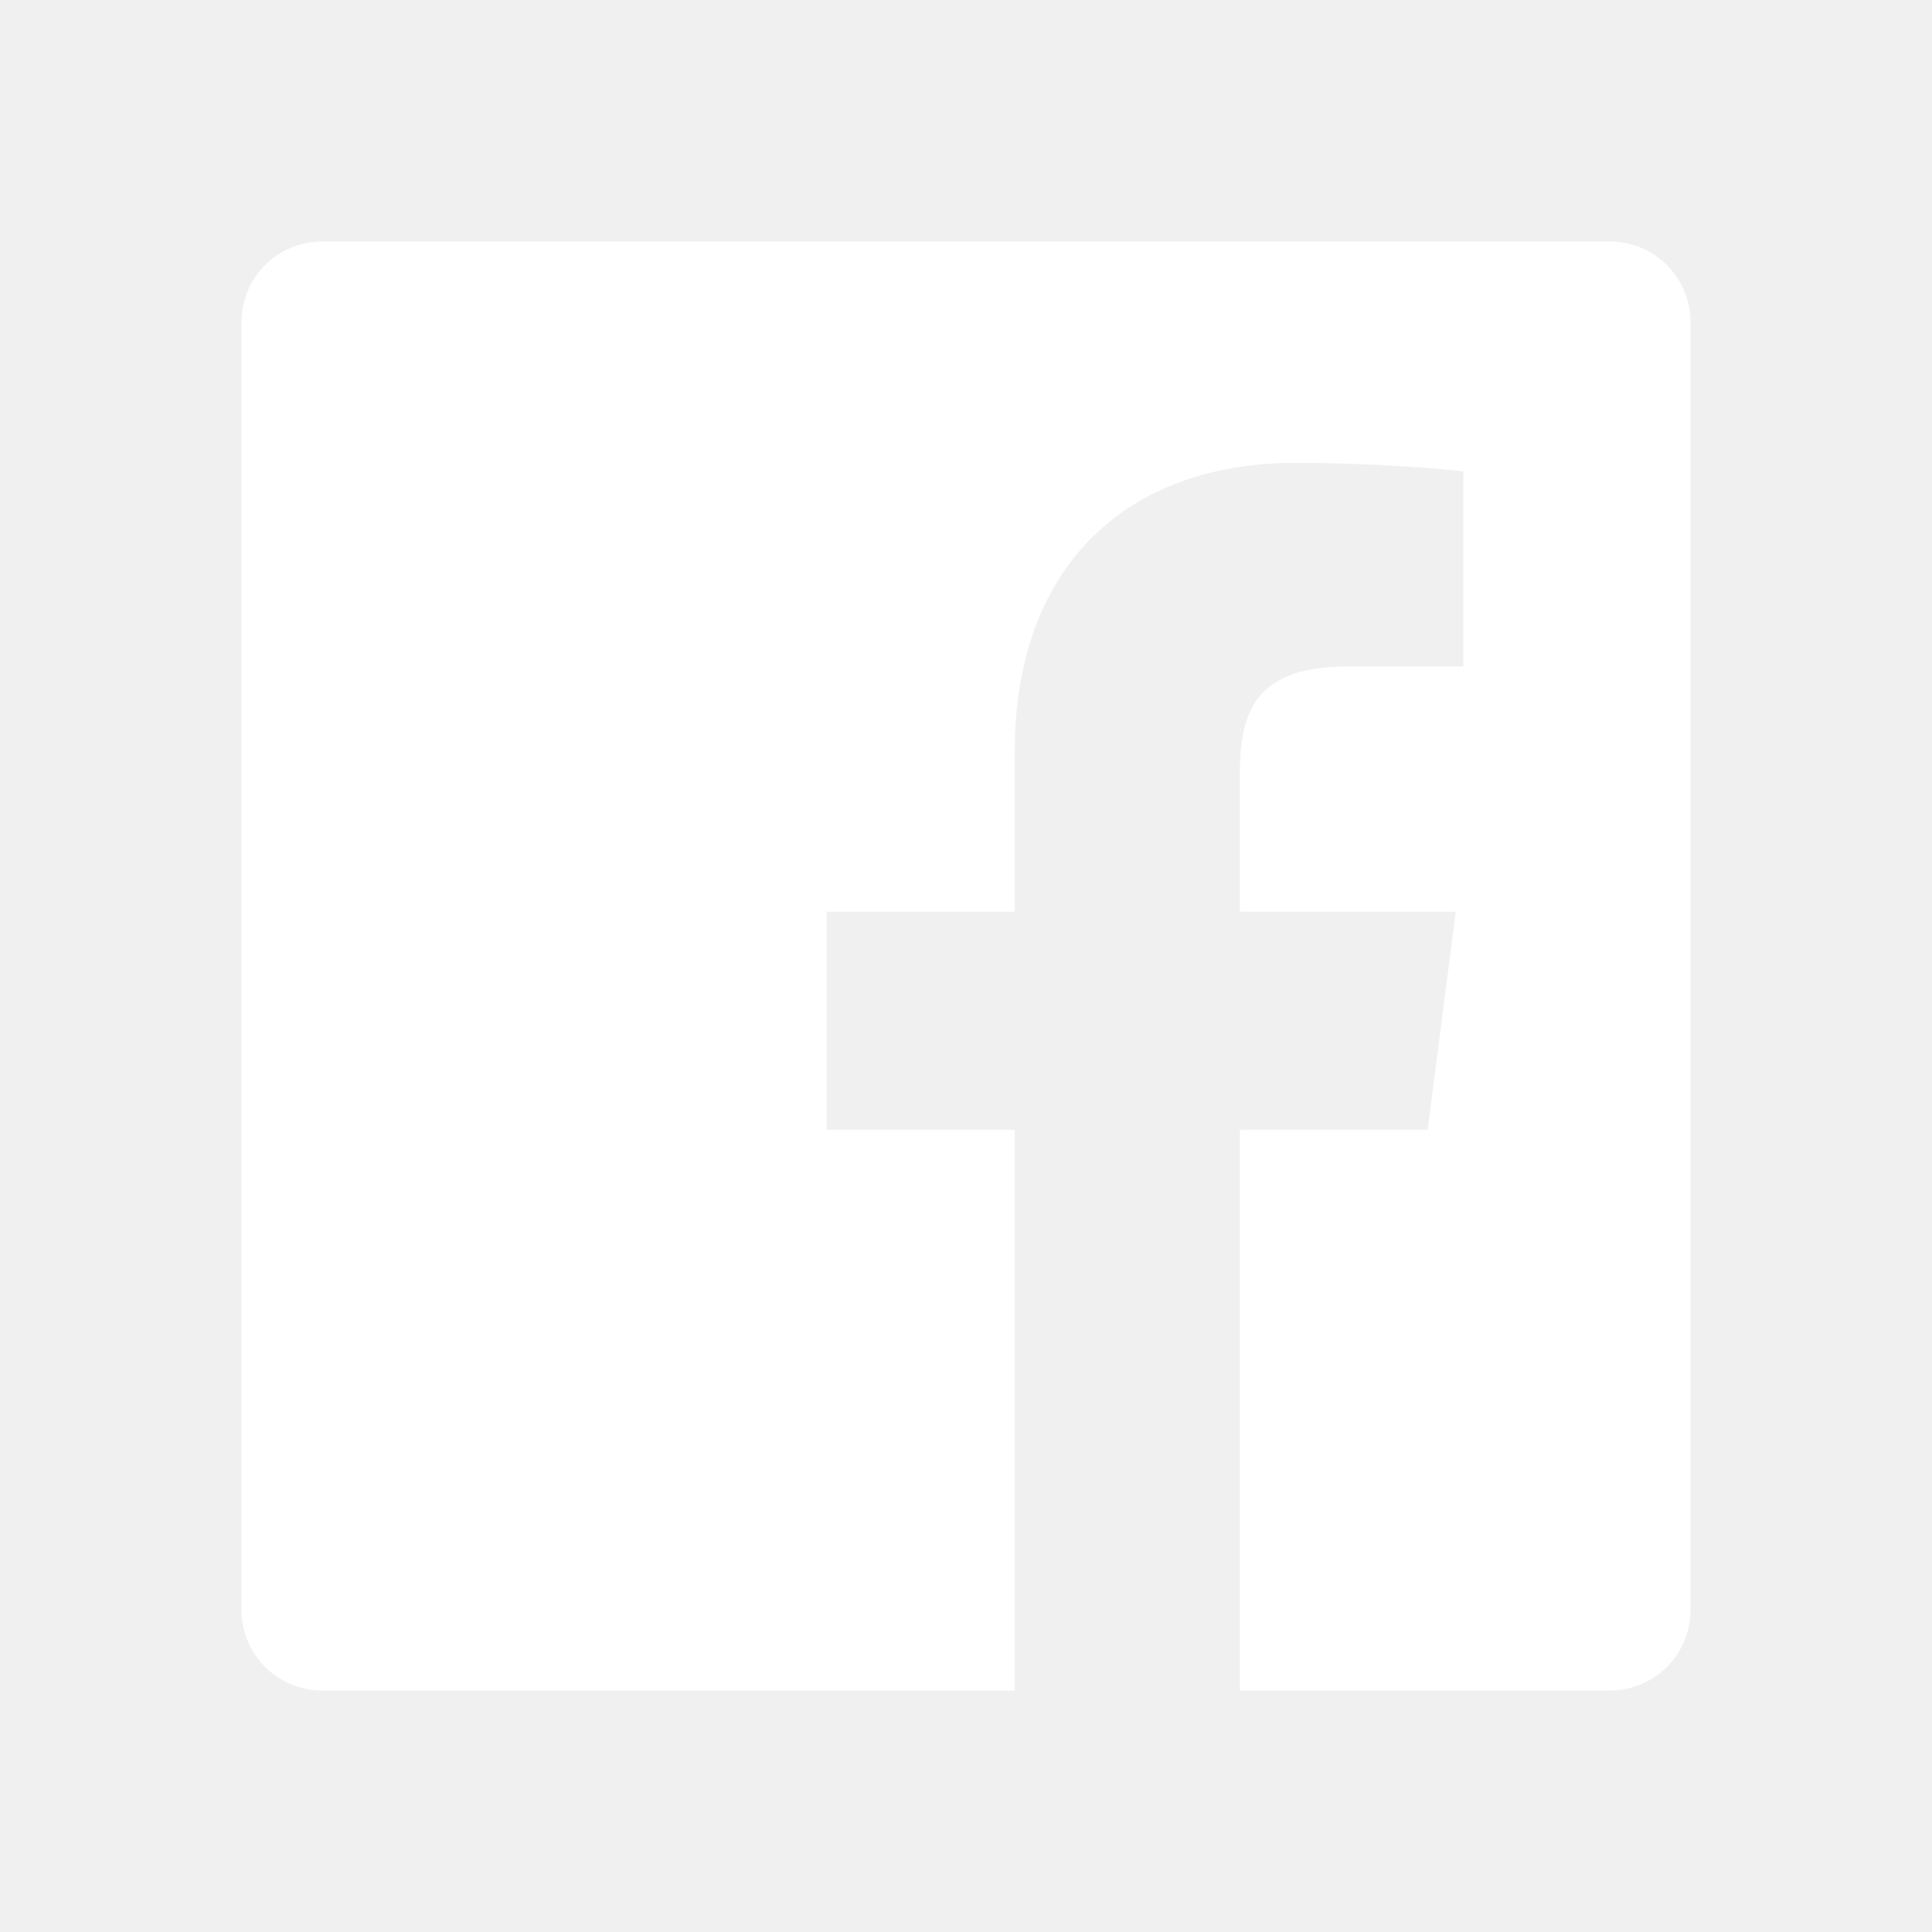
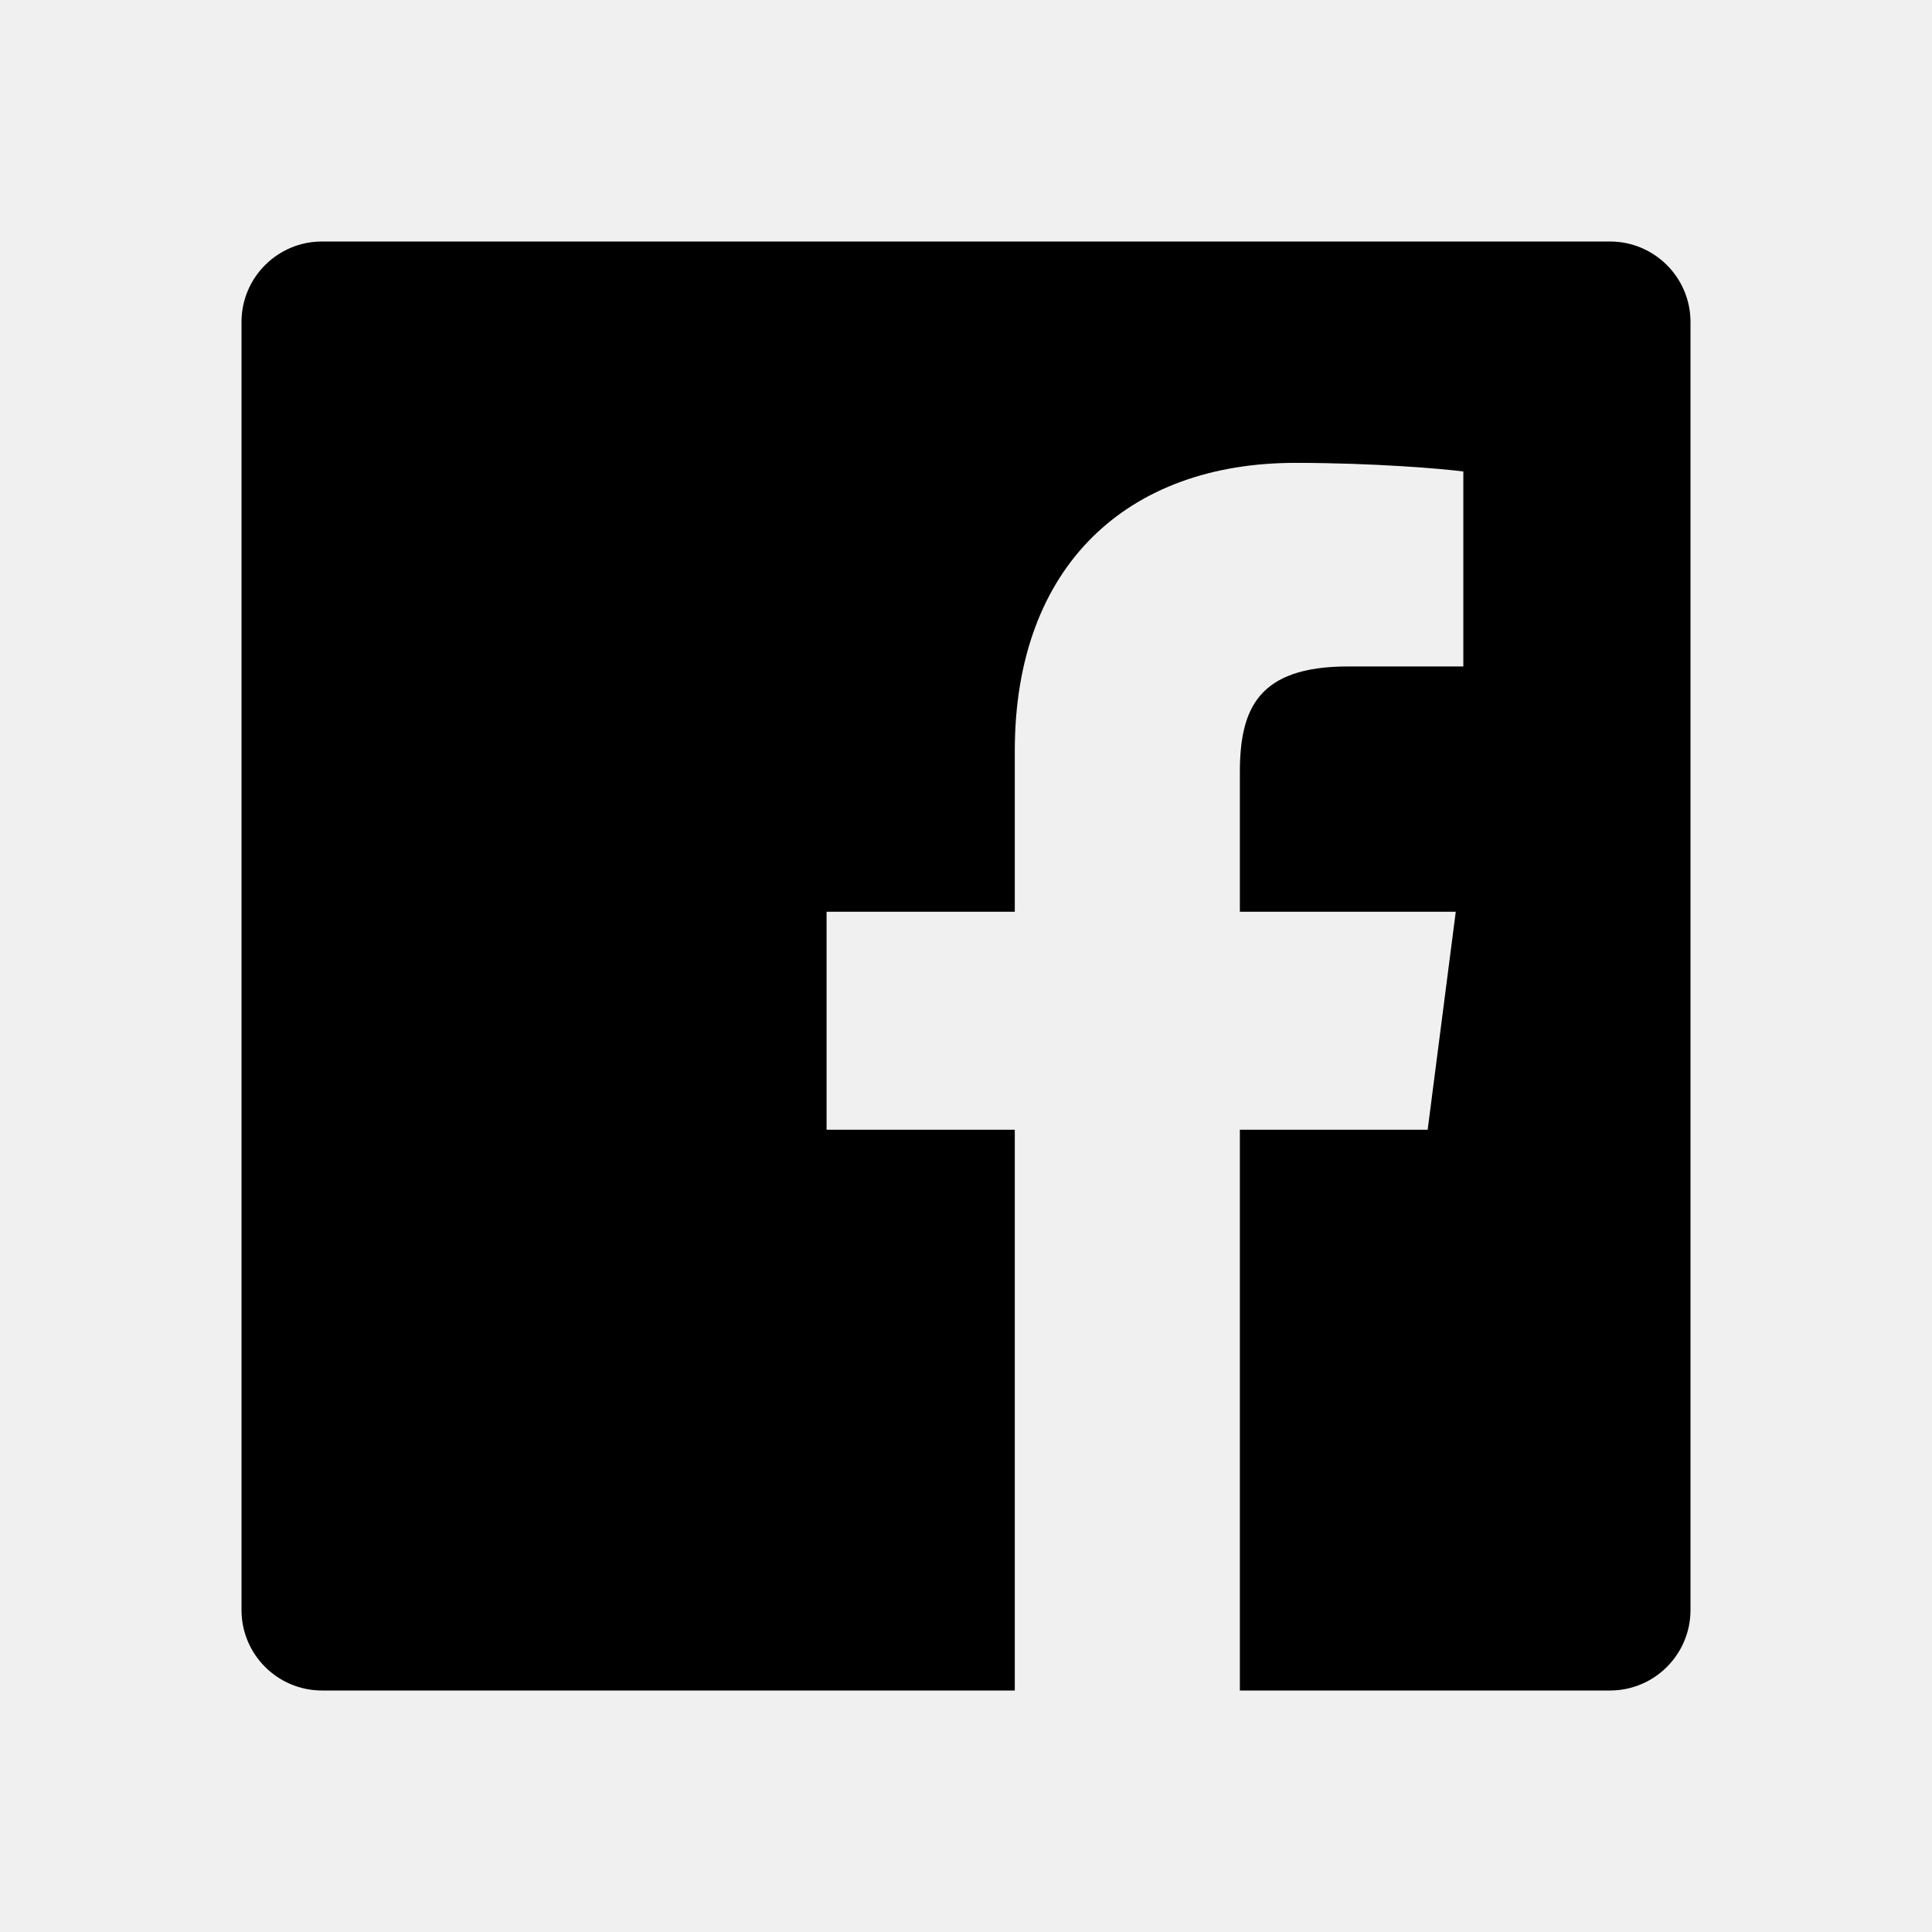
<svg xmlns="http://www.w3.org/2000/svg" width="24" height="24" viewBox="0 0 24 24" fill="none">
-   <path d="M15.402 21V14.034H17.735L18.084 11.326H15.402V9.598C15.402 8.814 15.62 8.279 16.744 8.279L18.178 8.279V5.857C17.93 5.824 17.079 5.75 16.089 5.75C14.021 5.75 12.606 7.012 12.606 9.33V11.326H10.268V14.034H12.606V21H4C3.448 21 3 20.552 3 20V4C3 3.448 3.448 3 4 3H20C20.552 3 21 3.448 21 4V20C21 20.552 20.552 21 20 21H15.402Z" fill="white" />
+   <path d="M15.402 21V14.034H17.735L18.084 11.326H15.402V9.598C15.402 8.814 15.62 8.279 16.744 8.279L18.178 8.279V5.857C17.93 5.824 17.079 5.75 16.089 5.75C14.021 5.75 12.606 7.012 12.606 9.33V11.326H10.268V14.034H12.606V21H4C3.448 21 3 20.552 3 20V4C3 3.448 3.448 3 4 3H20C20.552 3 21 3.448 21 4V20C21 20.552 20.552 21 20 21H15.402Z" fill="black" />
</svg>
